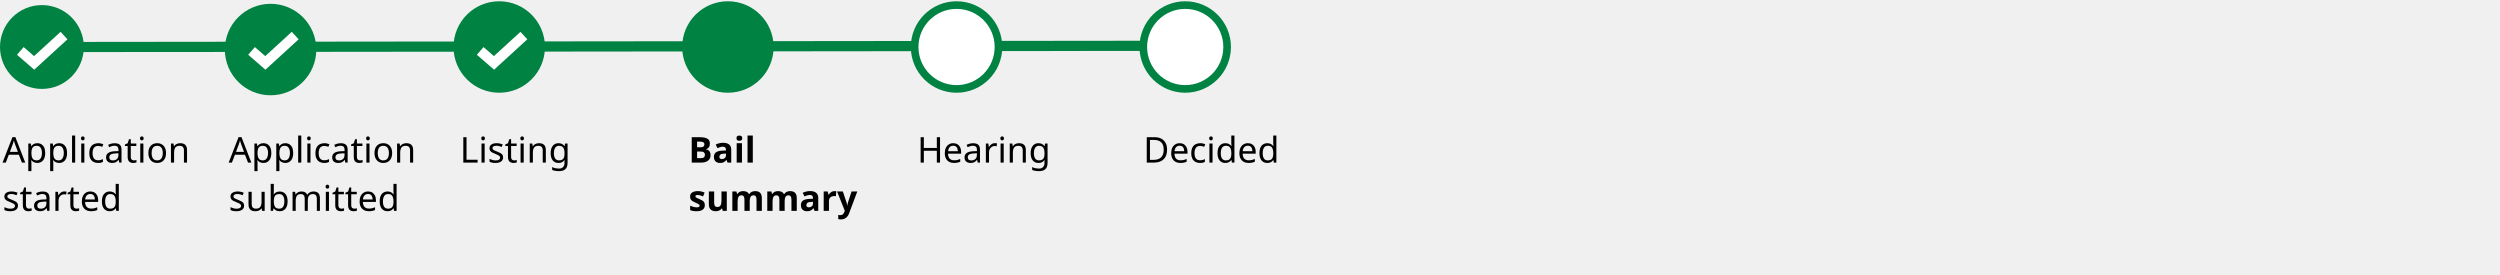
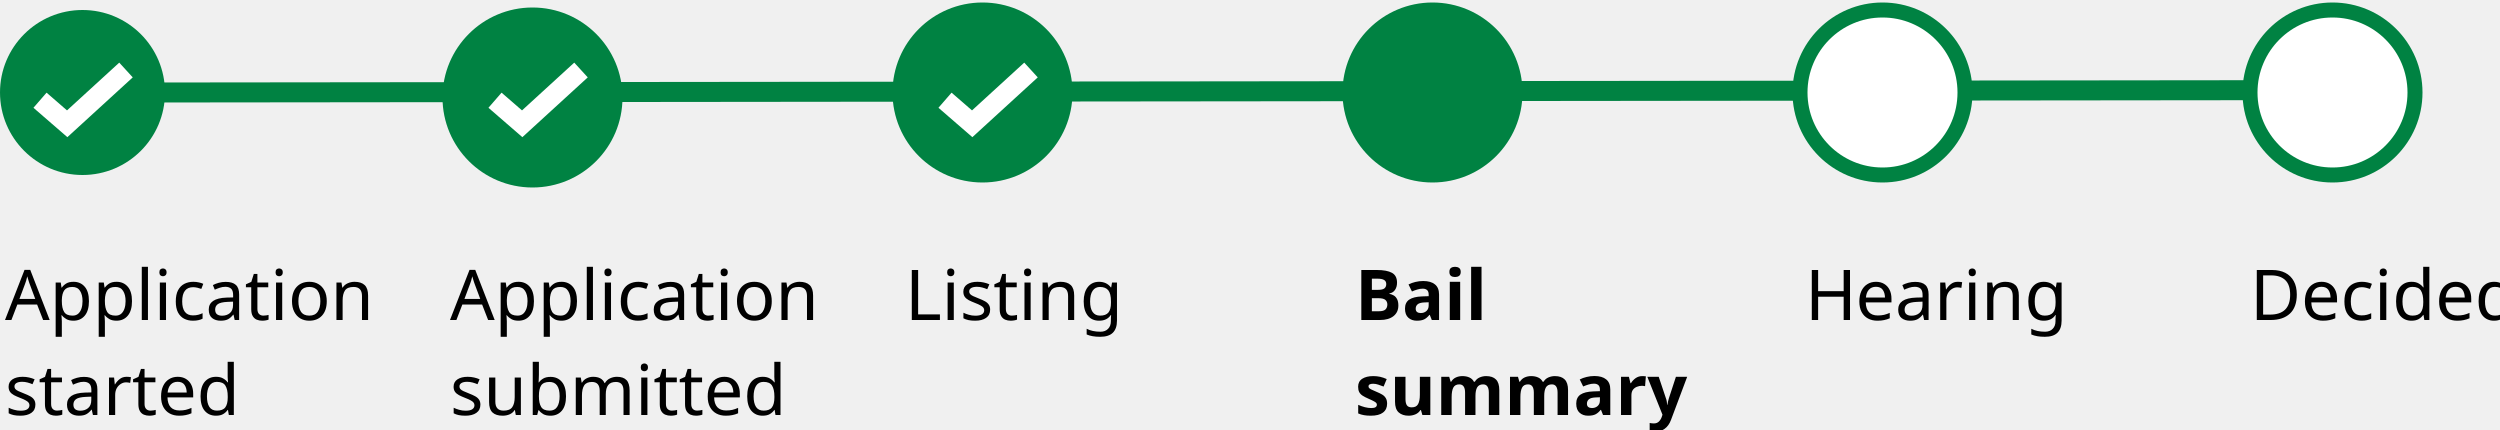
- <svg xmlns="http://www.w3.org/2000/svg" width="100%" height="100%" viewBox="0 0 984 108" version="1.1" xml:space="preserve" style="fill-rule:evenodd;clip-rule:evenodd;stroke-linecap:square;">
+ <svg xmlns="http://www.w3.org/2000/svg" width="500px" height="86px" viewBox="0 0 500 86" version="1.1" xml:space="preserve" style="fill-rule:evenodd;clip-rule:evenodd;stroke-linecap:square;">
  <g id="_4-Bails-Progress-bar---bail-summary-uploaded">
    <g id="Application-submitte">
      <g transform="matrix(1,0,0,1,90,64)">
        <text x="0px" y="0px" style="font-family:'GDSTransportWebsite', 'GDS Transport Website';font-weight:300;font-size:14px;">Application</text>
      </g>
      <g transform="matrix(1,0,0,1,90,83)">
        <text x="0px" y="0px" style="font-family:'GDSTransportWebsite', 'GDS Transport Website';font-weight:300;font-size:14px;">submitted</text>
      </g>
    </g>
    <g id="Application-started">
      <g transform="matrix(1,0,0,1,1,64)">
        <text x="0px" y="0px" style="font-family:'GDSTransportWebsite', 'GDS Transport Website';font-weight:300;font-size:14px;">Application</text>
      </g>
      <g transform="matrix(1,0,0,1,1,83)">
        <text x="0px" y="0px" style="font-family:'GDSTransportWebsite', 'GDS Transport Website';font-weight:300;font-size:14px;">started</text>
      </g>
    </g>
    <g transform="matrix(1,0,0,1,181,64)">
      <g id="Listing">
        <text x="0px" y="0px" style="font-family:'GDSTransportWebsite', 'GDS Transport Website';font-weight:300;font-size:14px;">Listing</text>
      </g>
    </g>
    <path id="Line-4-Copy" d="M30,18.5L480,18" style="fill:none;fill-rule:nonzero;stroke:rgb(0,130,66);stroke-width:4px;" />
    <circle id="Oval-Copy-2" cx="106.5" cy="19.5" r="16.5" style="fill:white;stroke:rgb(0,130,66);stroke-width:3px;stroke-linecap:butt;" />
    <circle id="Oval-Copy-3" cx="196.5" cy="18.5" r="16.5" style="fill:white;stroke:rgb(0,130,66);stroke-width:3px;stroke-linecap:butt;" />
    <g id="Bail-summary">
      <g transform="matrix(1,0,0,1,271,64)">
        <text x="0px" y="0px" style="font-family:'GDSTransportWebsite-Bold', 'GDS Transport Website';font-weight:700;font-size:14px;">Bail</text>
      </g>
      <g transform="matrix(1,0,0,1,271,83)">
        <text x="0px" y="0px" style="font-family:'GDSTransportWebsite-Bold', 'GDS Transport Website';font-weight:700;font-size:14px;">summary</text>
      </g>
    </g>
    <g transform="matrix(1,0,0,1,361,64)">
      <g id="Hearing">
        <text x="0px" y="0px" style="font-family:'GDSTransportWebsite', 'GDS Transport Website';font-weight:300;font-size:14px;">H<tspan x="10.104px " y="0px ">e</tspan>aring</text>
      </g>
    </g>
    <g transform="matrix(1,0,0,1,450,64)">
      <g id="Decided">
        <text x="0px" y="0px" style="font-family:'GDSTransportWebsite', 'GDS Transport Website';font-weight:300;font-size:14px;">Decided</text>
      </g>
    </g>
    <path id="Path-4-Copy" d="M368,19.045L373.436,23.758L385.199,13" style="fill:none;fill-rule:nonzero;stroke:white;stroke-width:4px;stroke-linecap:butt;" />
    <circle id="Oval-Copy-5" cx="376.5" cy="18.5" r="16.5" style="fill:white;stroke:rgb(0,130,66);stroke-width:3px;stroke-linecap:butt;" />
    <circle id="Oval-Copy-51" cx="466.5" cy="18.5" r="16.5" style="fill:white;stroke:rgb(0,130,66);stroke-width:3px;stroke-linecap:butt;" />
    <circle id="Oval-Copy-11" cx="286.5" cy="18.5" r="16.5" style="fill:white;stroke:rgb(0,130,66);stroke-width:3px;stroke-linecap:butt;" />
    <circle id="Oval-Copy-21" cx="16.5" cy="18.5" r="16.5" style="fill:rgb(0,130,66);" />
    <path id="Path-4-Copy1" d="M368,19.045L373.436,23.758L385.199,13" style="fill:none;fill-rule:nonzero;stroke:white;stroke-width:4px;stroke-linecap:butt;" />
    <circle id="Oval-Copy-22" cx="106.5" cy="19.5" r="16.5" style="fill:rgb(0,130,66);" />
    <path id="Path-4-Copy2" d="M99,20.045L104.436,24.758L116.199,14" style="fill:none;fill-rule:nonzero;stroke:white;stroke-width:4px;stroke-linecap:butt;" />
    <circle id="Oval-Copy-23" cx="196.5" cy="19.5" r="16.5" style="fill:rgb(0,130,66);" />
    <circle id="Oval-Copy-24" cx="286.5" cy="19.5" r="16.5" style="fill:rgb(0,130,66);" />
    <path id="Path-4-Copy3" d="M189,20.045L194.436,24.758L206.199,14" style="fill:none;fill-rule:nonzero;stroke:white;stroke-width:4px;stroke-linecap:butt;" />
    <path id="Path-4-Copy4" d="M8,20.045L13.436,24.758L25.199,14" style="fill:none;fill-rule:nonzero;stroke:white;stroke-width:4px;stroke-linecap:butt;" />
  </g>
</svg>
